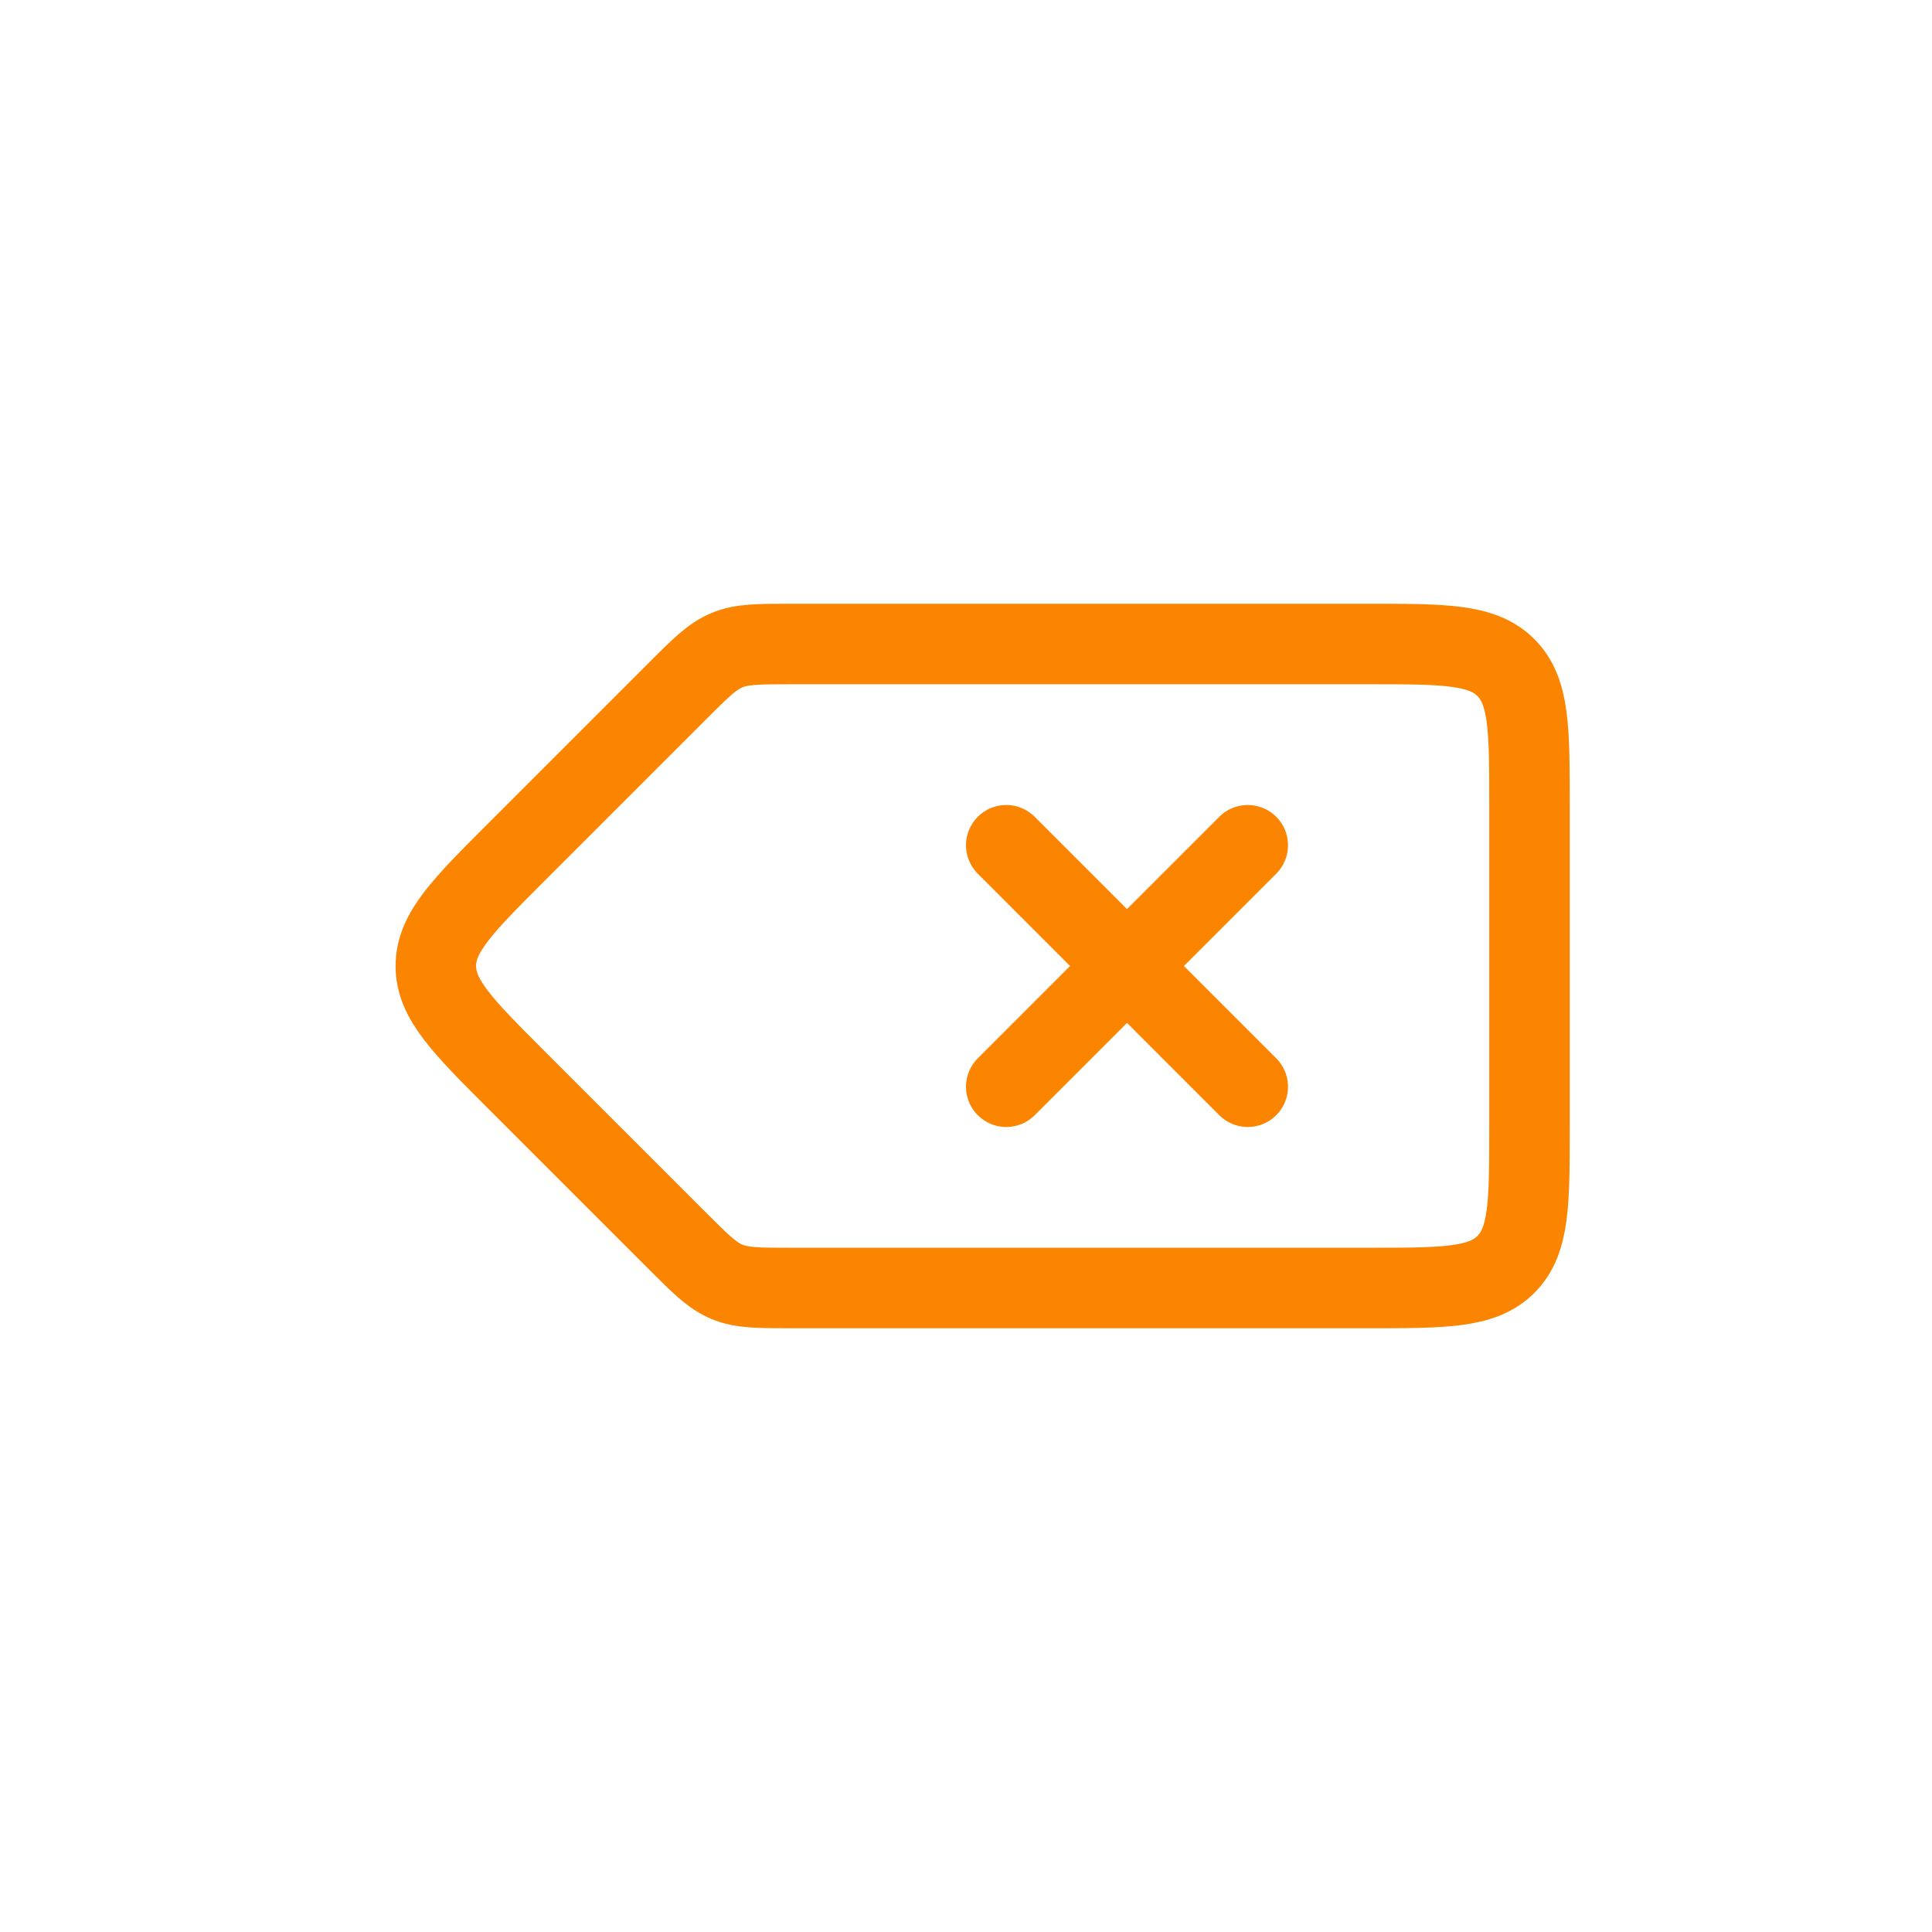
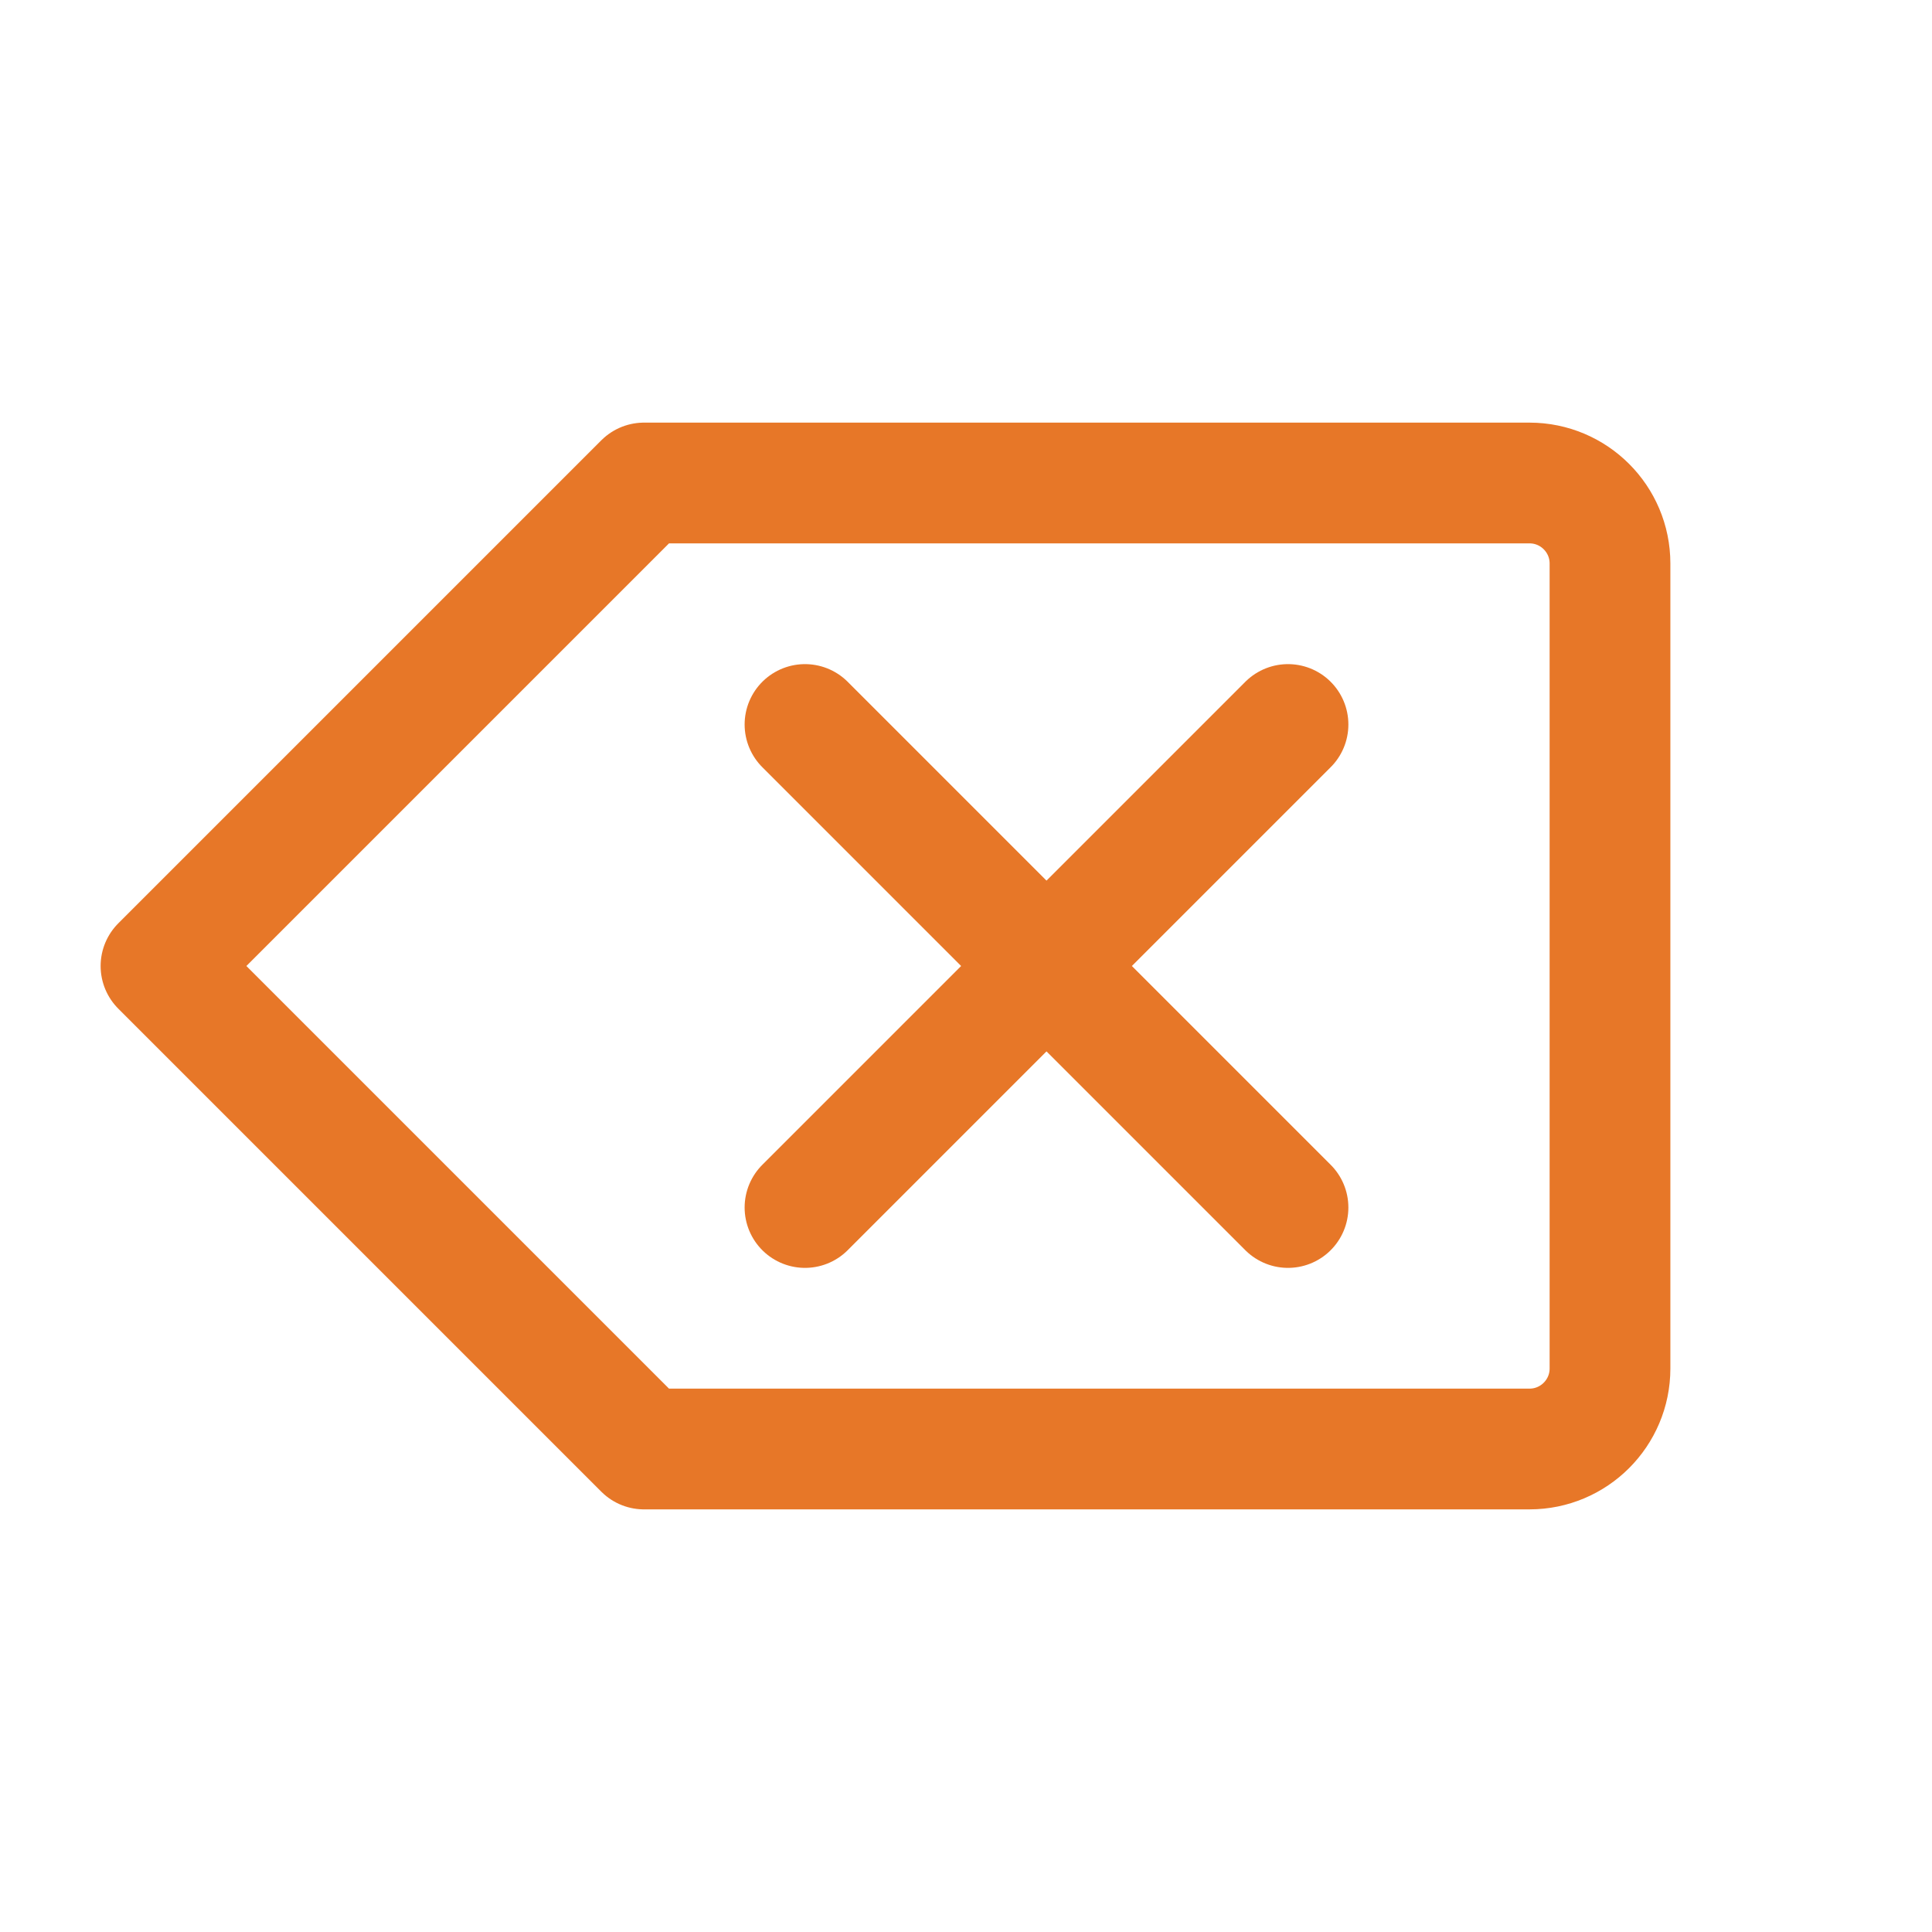
- <svg xmlns="http://www.w3.org/2000/svg" width="64px" height="64px" viewBox="0 0 24 24" fill="none">
+ <svg xmlns="http://www.w3.org/2000/svg" width="800px" height="800px" viewBox="0 0 24 24" fill="none">
  <g id="SVGRepo_bgCarrier" stroke-width="0" />
  <g id="SVGRepo_tracerCarrier" stroke-linecap="round" stroke-linejoin="round" />
  <g id="SVGRepo_iconCarrier">
-     <path d="M12.5 10.5L14 12M14 12L15.5 13.5M14 12L15.5 10.5M14 12L12.5 13.5M9.828 16H17C17.943 16 18.414 16 18.707 15.707C19 15.414 19 14.943 19 14V10C19 9.057 19 8.586 18.707 8.293C18.414 8 17.943 8 17 8H9.828C9.42 8 9.215 8 9.032 8.076C8.848 8.152 8.703 8.297 8.414 8.586L6.414 10.586C5.748 11.252 5.414 11.586 5.414 12C5.414 12.414 5.748 12.748 6.414 13.414L8.414 15.414C8.703 15.703 8.848 15.848 9.032 15.924C9.215 16 9.42 16 9.828 16Z" stroke="#FB8500" stroke-linecap="round" stroke-linejoin="round" />
+     <path d="M16 9L13 12M13 12L10 15M13 12L10 9M13 12L16 15M8 6H19C19.552 6 20 6.448 20 7V17C20 17.552 19.552 18 19 18H8L2 12L8 6Z" stroke="#E77728" stroke-width="1.5" stroke-linecap="round" stroke-linejoin="round" />
  </g>
</svg>
